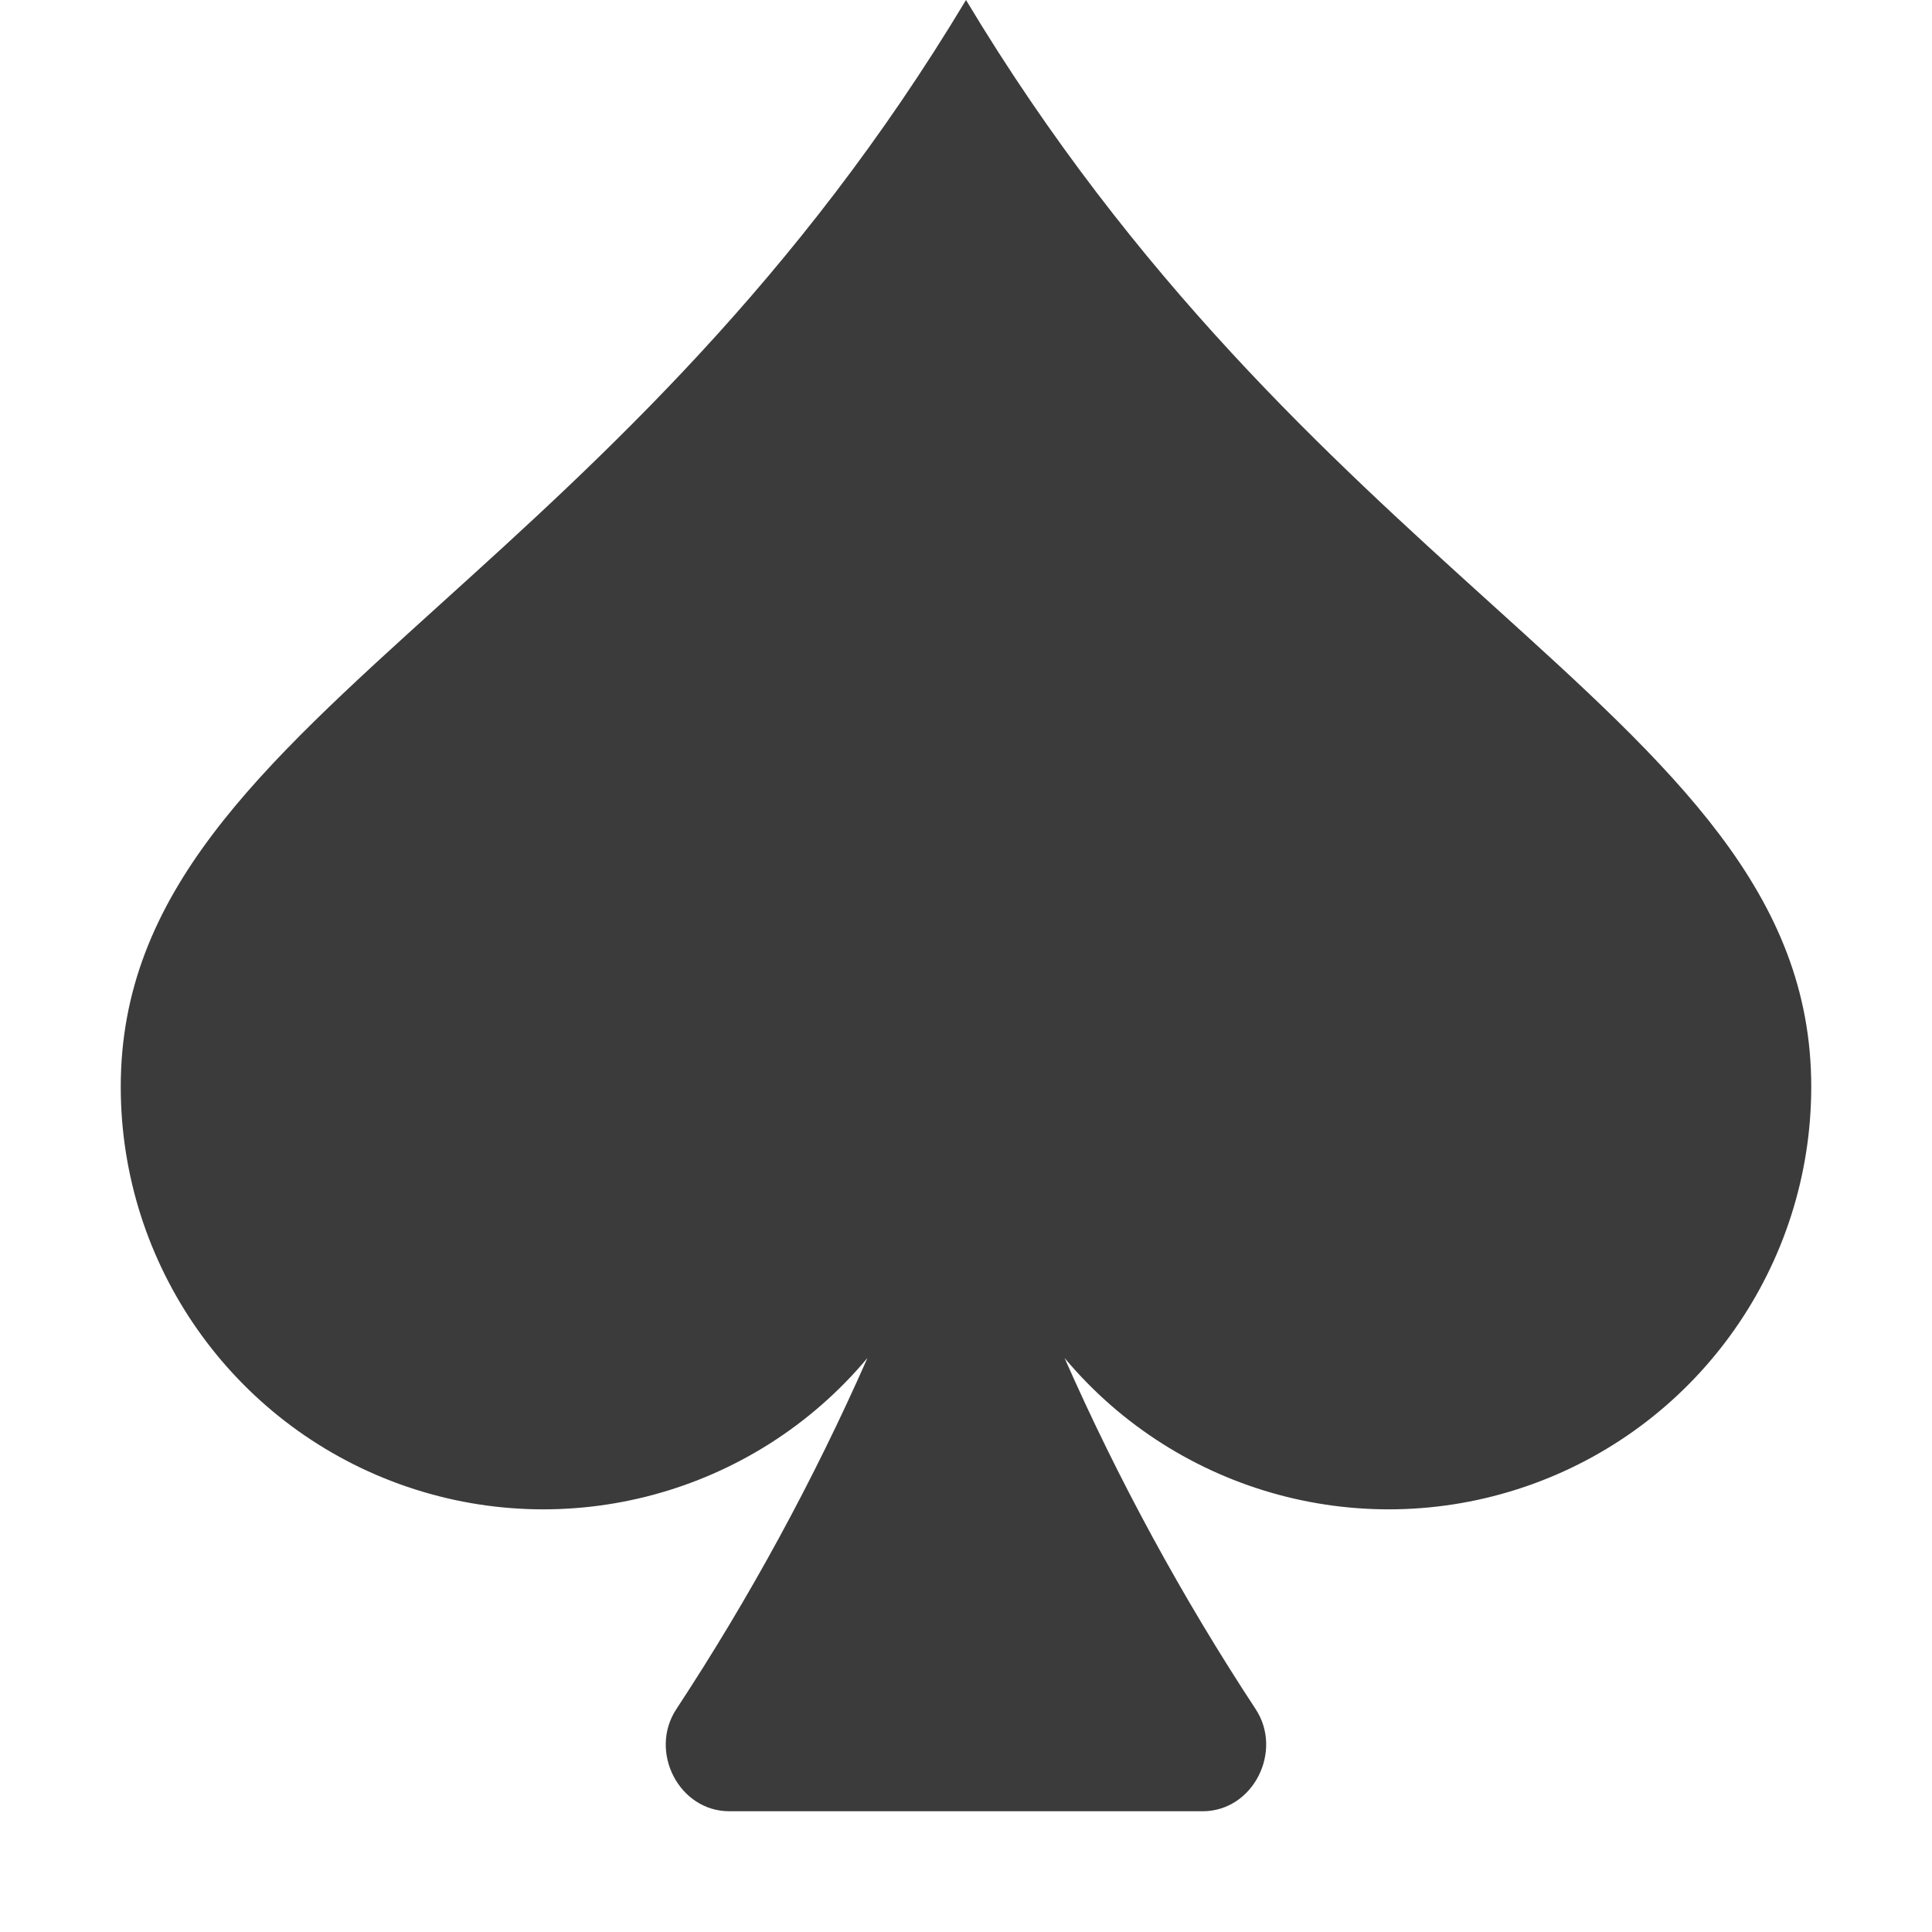
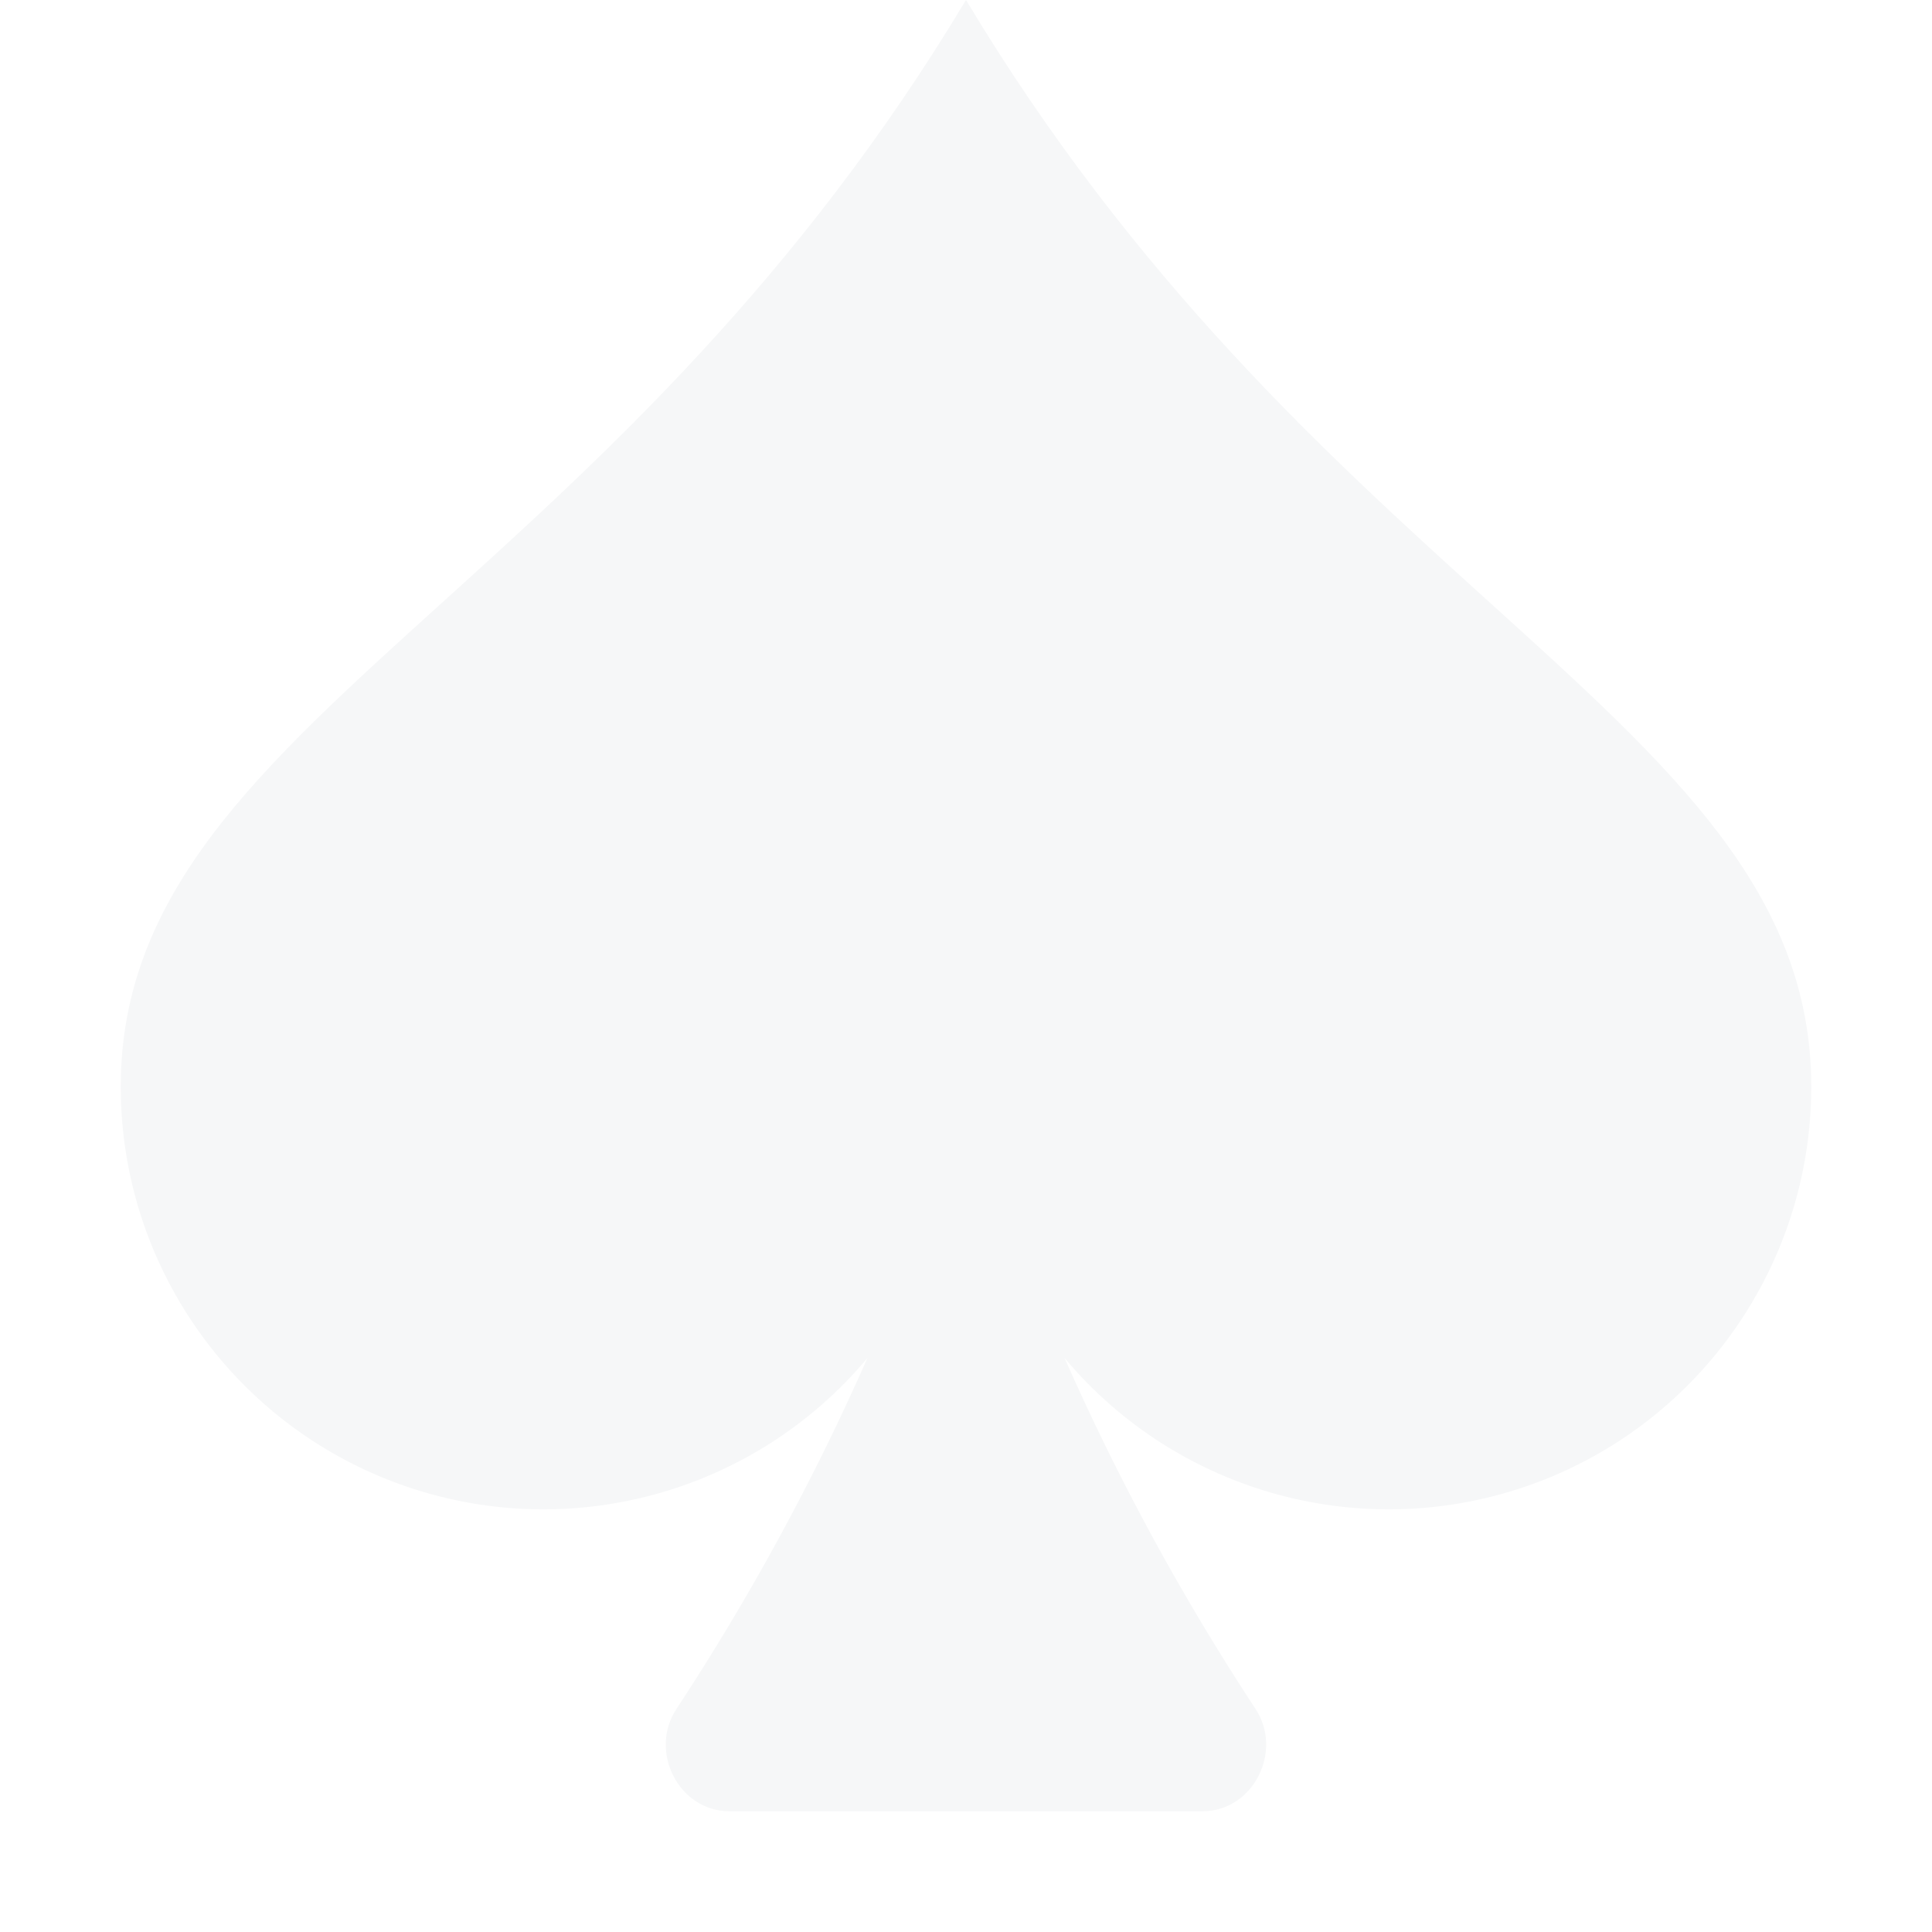
- <svg xmlns="http://www.w3.org/2000/svg" stroke="#3b3b3b" fill="#3b3b3b" stroke-width="0" viewBox="0 0 16 16" height="1em" width="1em">
+ <svg xmlns="http://www.w3.org/2000/svg" stroke="#f6f7f8" fill="#f6f7f8" stroke-width="0" viewBox="0 0 16 16" height="1em" width="1em">
  <path d="M7.184 11.246A3.5 3.5 0 0 1 1 9c0-1.602 1.14-2.633 2.66-4.008C4.986 3.792 6.602 2.33 8 0c1.398 2.33 3.014 3.792 4.34 4.992C13.86 6.367 15 7.398 15 9a3.5 3.5 0 0 1-6.184 2.246 19.92 19.92 0 0 0 1.582 2.907c.231.35-.02.847-.438.847H6.04c-.419 0-.67-.497-.438-.847a19.919 19.919 0 0 0 1.582-2.907z">
	</path>
</svg>
